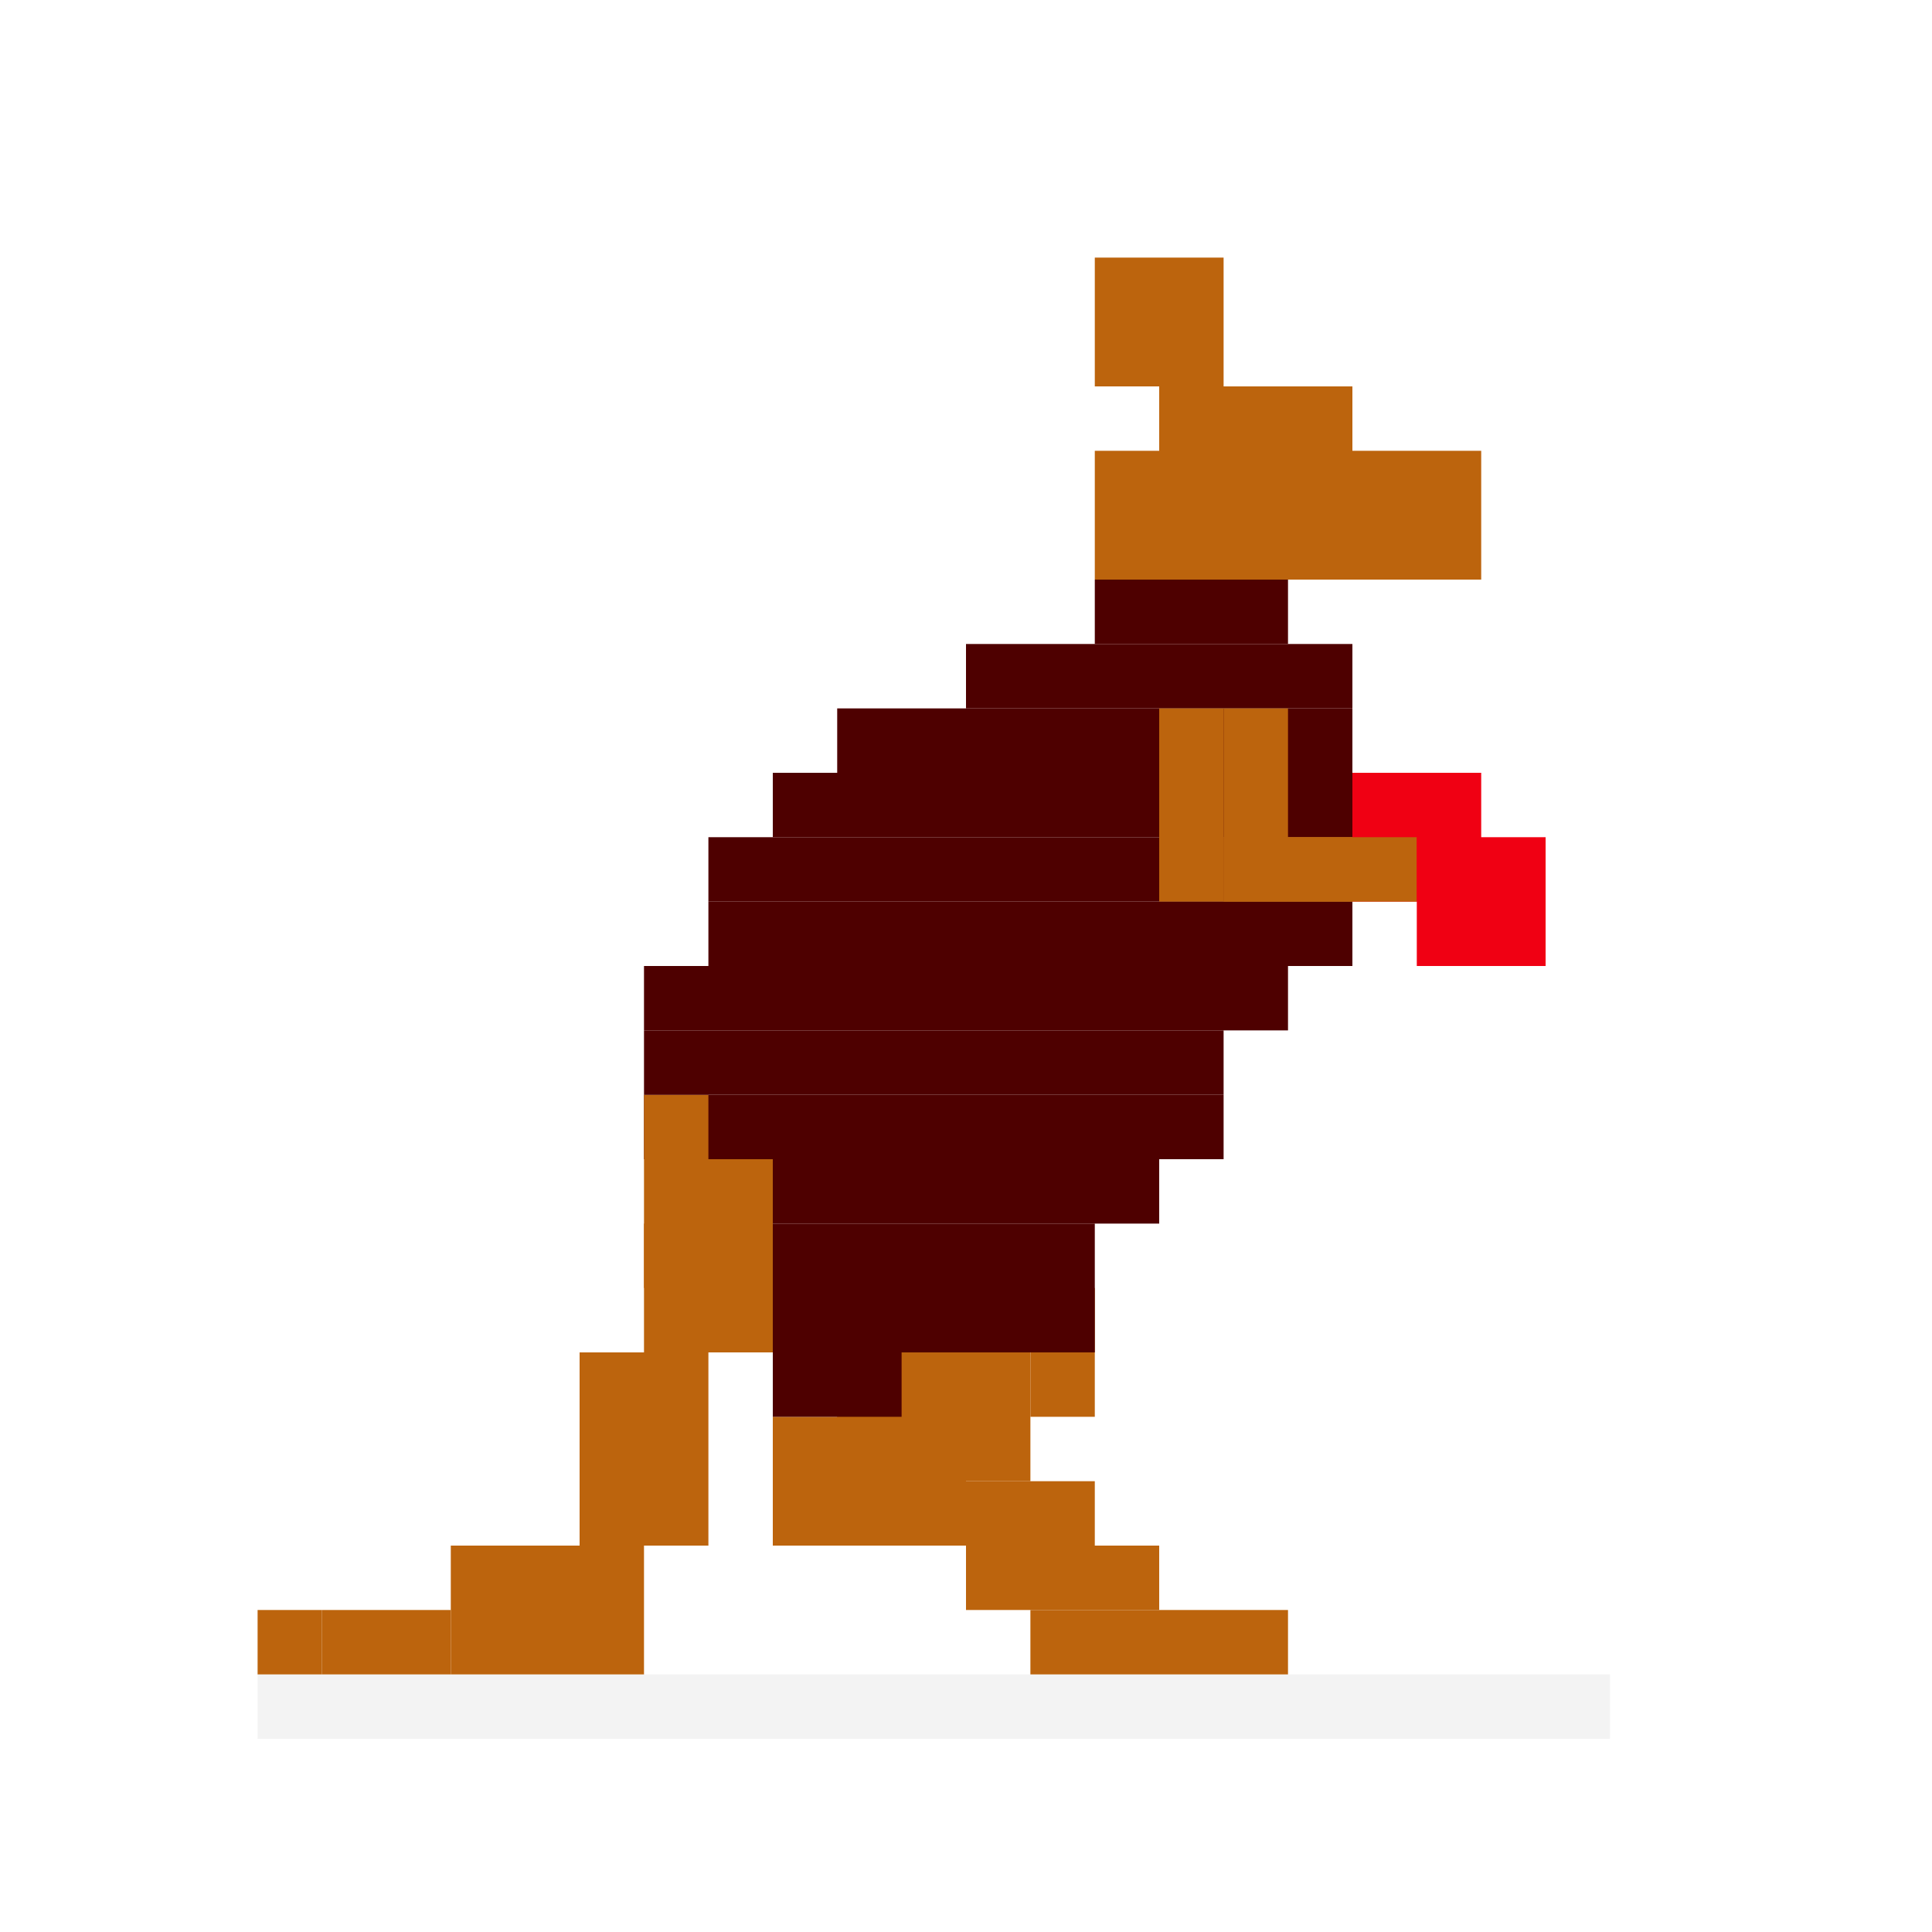
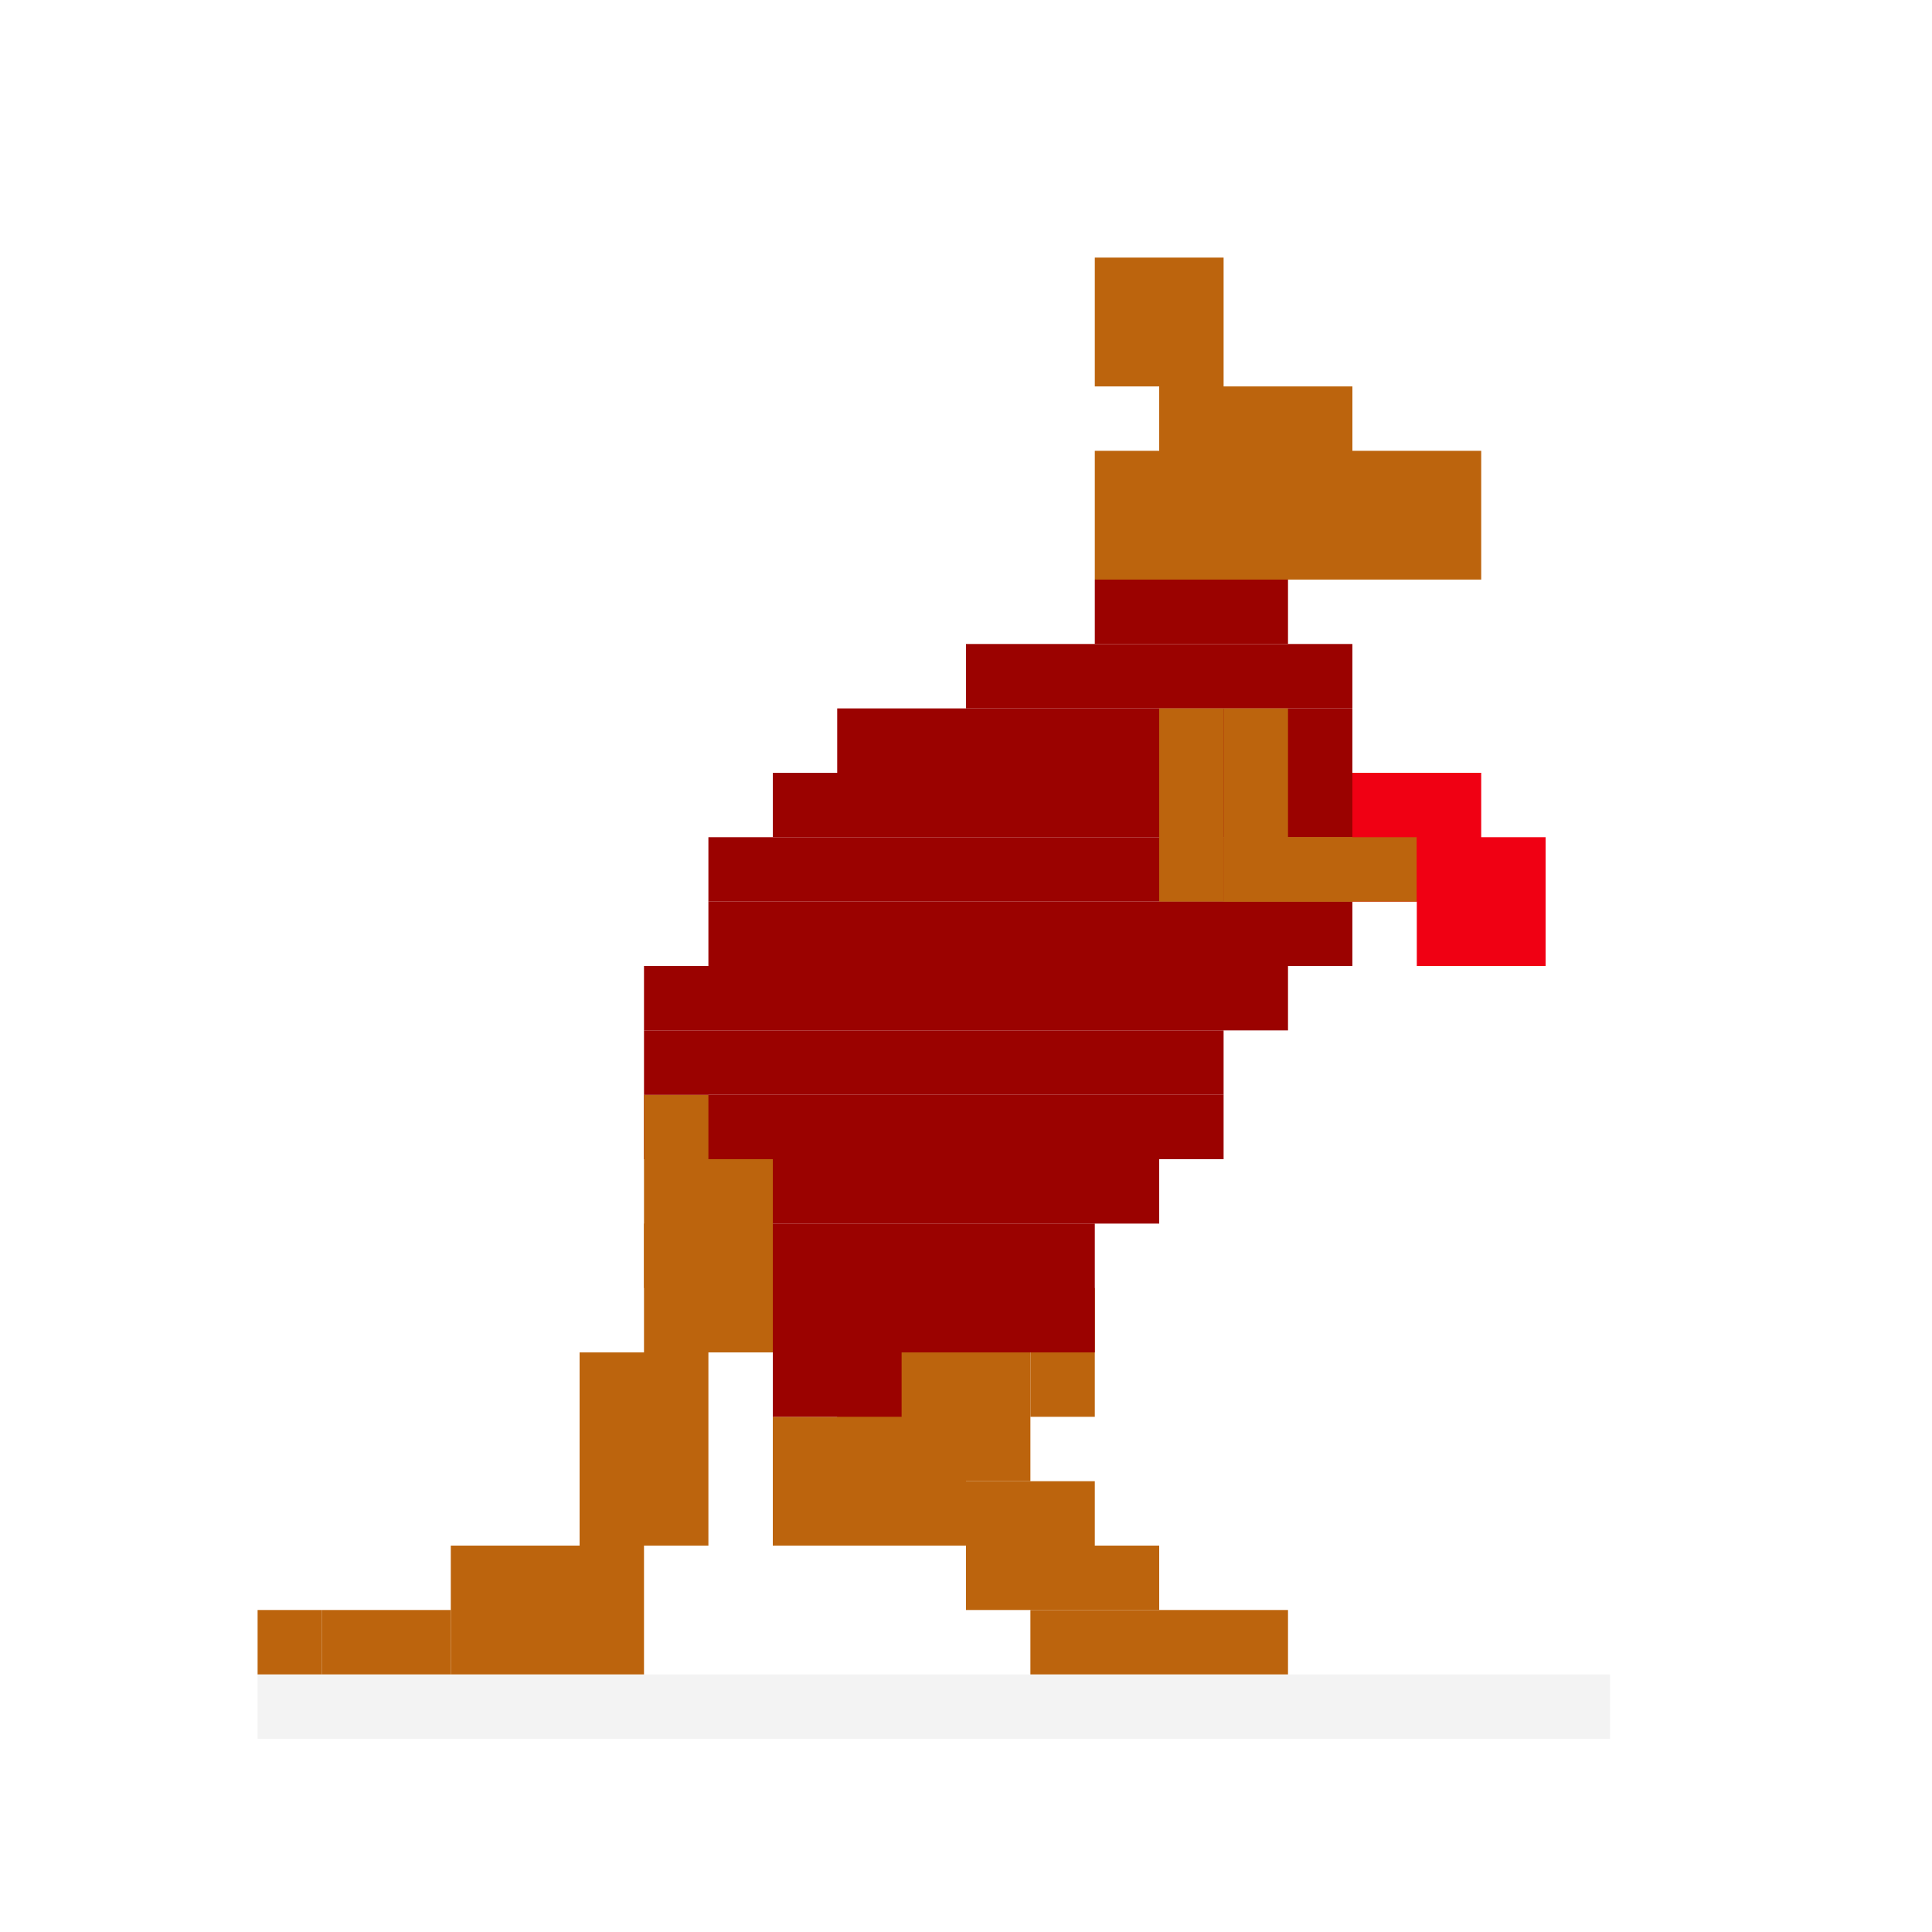
<svg xmlns="http://www.w3.org/2000/svg" width="300" height="300" viewBox="0 0 300 300" fill="none">
  <path d="M230 120H210V140H230V120Z" fill="#F00013" />
  <path d="M250 260H40V270H250V260Z" fill="black" fill-opacity="0.05" />
  <path d="M150 220H130V230H150V220Z" fill="#BC640D" />
-   <path d="M190 180H100V170H190V180Z" fill="#4E0000" />
+   <path d="M190 180H100V170H190V180Z" fill="#9B0200" />
  <path d="M120 190H100V210H120V190Z" fill="#BC640D" />
  <path d="M120 180H100V200H120V180Z" fill="#BC640D" />
  <path d="M110 180H100V170H110V180Z" fill="#BC640D" />
  <path d="M110 210H90V240H110V210Z" fill="#BC640D" />
  <path d="M150 220H120V240H150V220Z" fill="#BC640D" />
  <path d="M100 240H70V260H100V240Z" fill="#BC640D" />
  <path d="M70 250H50V260H70V250Z" fill="#BC640D" />
-   <path d="M210 130H110V140H210V130Z" fill="#4E0000" />
-   <path d="M210 120H120V130H210V120Z" fill="#4E0000" />
-   <path d="M210 100H150V110H210V100Z" fill="#4E0000" />
-   <path d="M130 110H210V120H130V110Z" fill="#4E0000" />
+   <path d="M210 130H110V140H210V130Z" fill="#9B0200" />
+   <path d="M210 120H120V130H210V120Z" fill="#9B0200" />
+   <path d="M210 100H150V110H210V100Z" fill="#9B0200" />
+   <path d="M130 110H210V120H130V110Z" fill="#9B0200" />
  <path d="M210 60H180V90H210V60Z" fill="#BC640D" />
  <path d="M180 70H170V90H180V70Z" fill="#BC640D" />
-   <path d="M200 90H170V100H200V90Z" fill="#4E0000" />
+   <path d="M200 90H170V100H200V90Z" fill="#9B0200" />
  <path d="M210 70H230V90H210V70Z" fill="#BC640D" />
  <path d="M190 40H180V60H190V40Z" fill="#BC640D" />
  <path d="M180 40H170V60H180V40Z" fill="#BC640D" />
-   <path d="M200 150H100V160H200V150Z" fill="#4E0000" />
-   <path d="M190 160H100V170H190V160Z" fill="#4E0000" />
-   <path d="M210 140H110V150H210V140Z" fill="#4E0000" />
+   <path d="M200 150H100V160H200V150Z" fill="#9B0200" />
+   <path d="M190 160H100V170H190V160Z" fill="#9B0200" />
+   <path d="M210 140H110V150H210V140Z" fill="#9B0200" />
  <path d="M160 210H130V230H160V210Z" fill="#BC640D" />
  <path d="M160 200H140V210H160V200Z" fill="#BC640D" />
  <path d="M170 230H140V240H170V230Z" fill="#BC640D" />
  <path d="M170 200H160V220H170V200Z" fill="#BC640D" />
  <path d="M180 240H150V250H180V240Z" fill="#BC640D" />
  <path d="M200 250H160V260H200V250Z" fill="#BC640D" />
  <path d="M200 110H190V140H200V110Z" fill="#BC640D" />
  <path d="M190 130H220V140H190V130Z" fill="#BC640D" />
  <path d="M200 140H210V130H200V140Z" fill="#BC640D" />
  <path d="M240 130H220V150H240V130Z" fill="#F00013" />
  <path d="M180 110H190V140H180V110Z" fill="#BC640D" />
  <path d="M50 250H40V260H50V250Z" fill="#BC640D" />
-   <path d="M180 180H120V190H180V180Z" fill="#4E0000" />
-   <path d="M170 190H120V210H170V190Z" fill="#4E0000" />
-   <path d="M140 220H120V210H140V220Z" fill="#4E0000" />
+   <path d="M180 180H120V190H180V180Z" fill="#9B0200" />
+   <path d="M170 190H120V210H170V190Z" fill="#9B0200" />
+   <path d="M140 220H120V210H140V220Z" fill="#9B0200" />
</svg>
